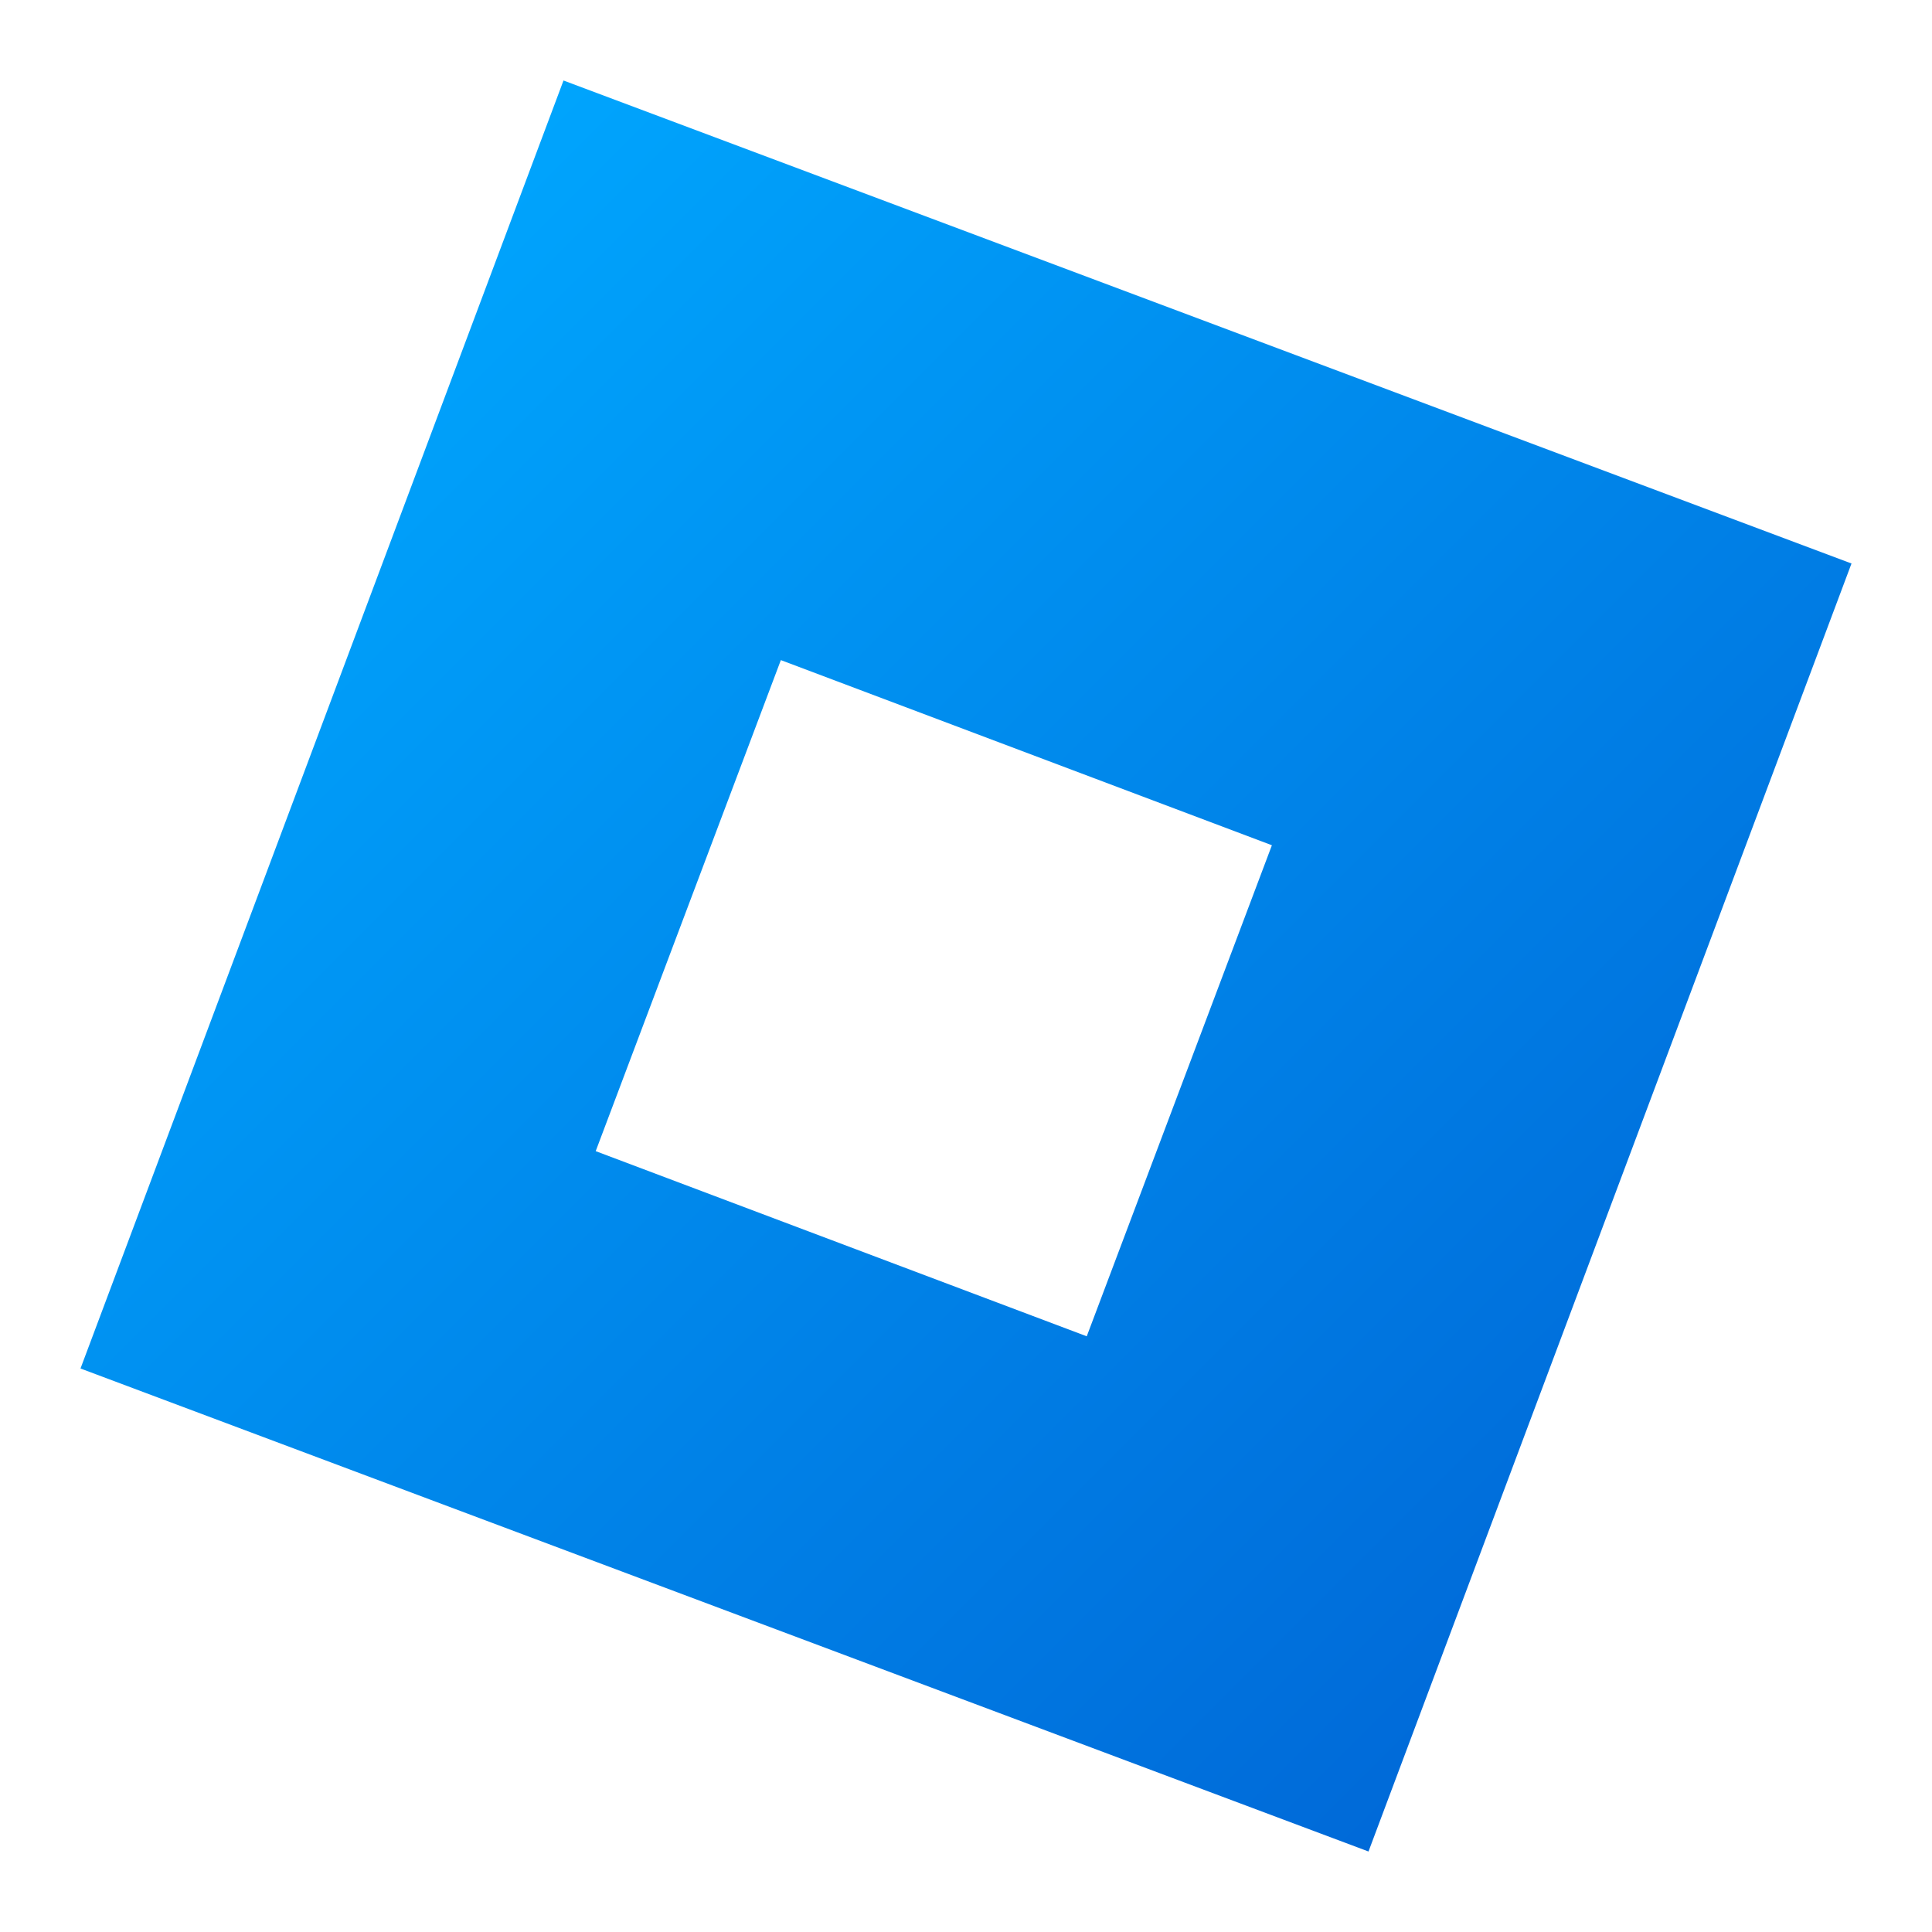
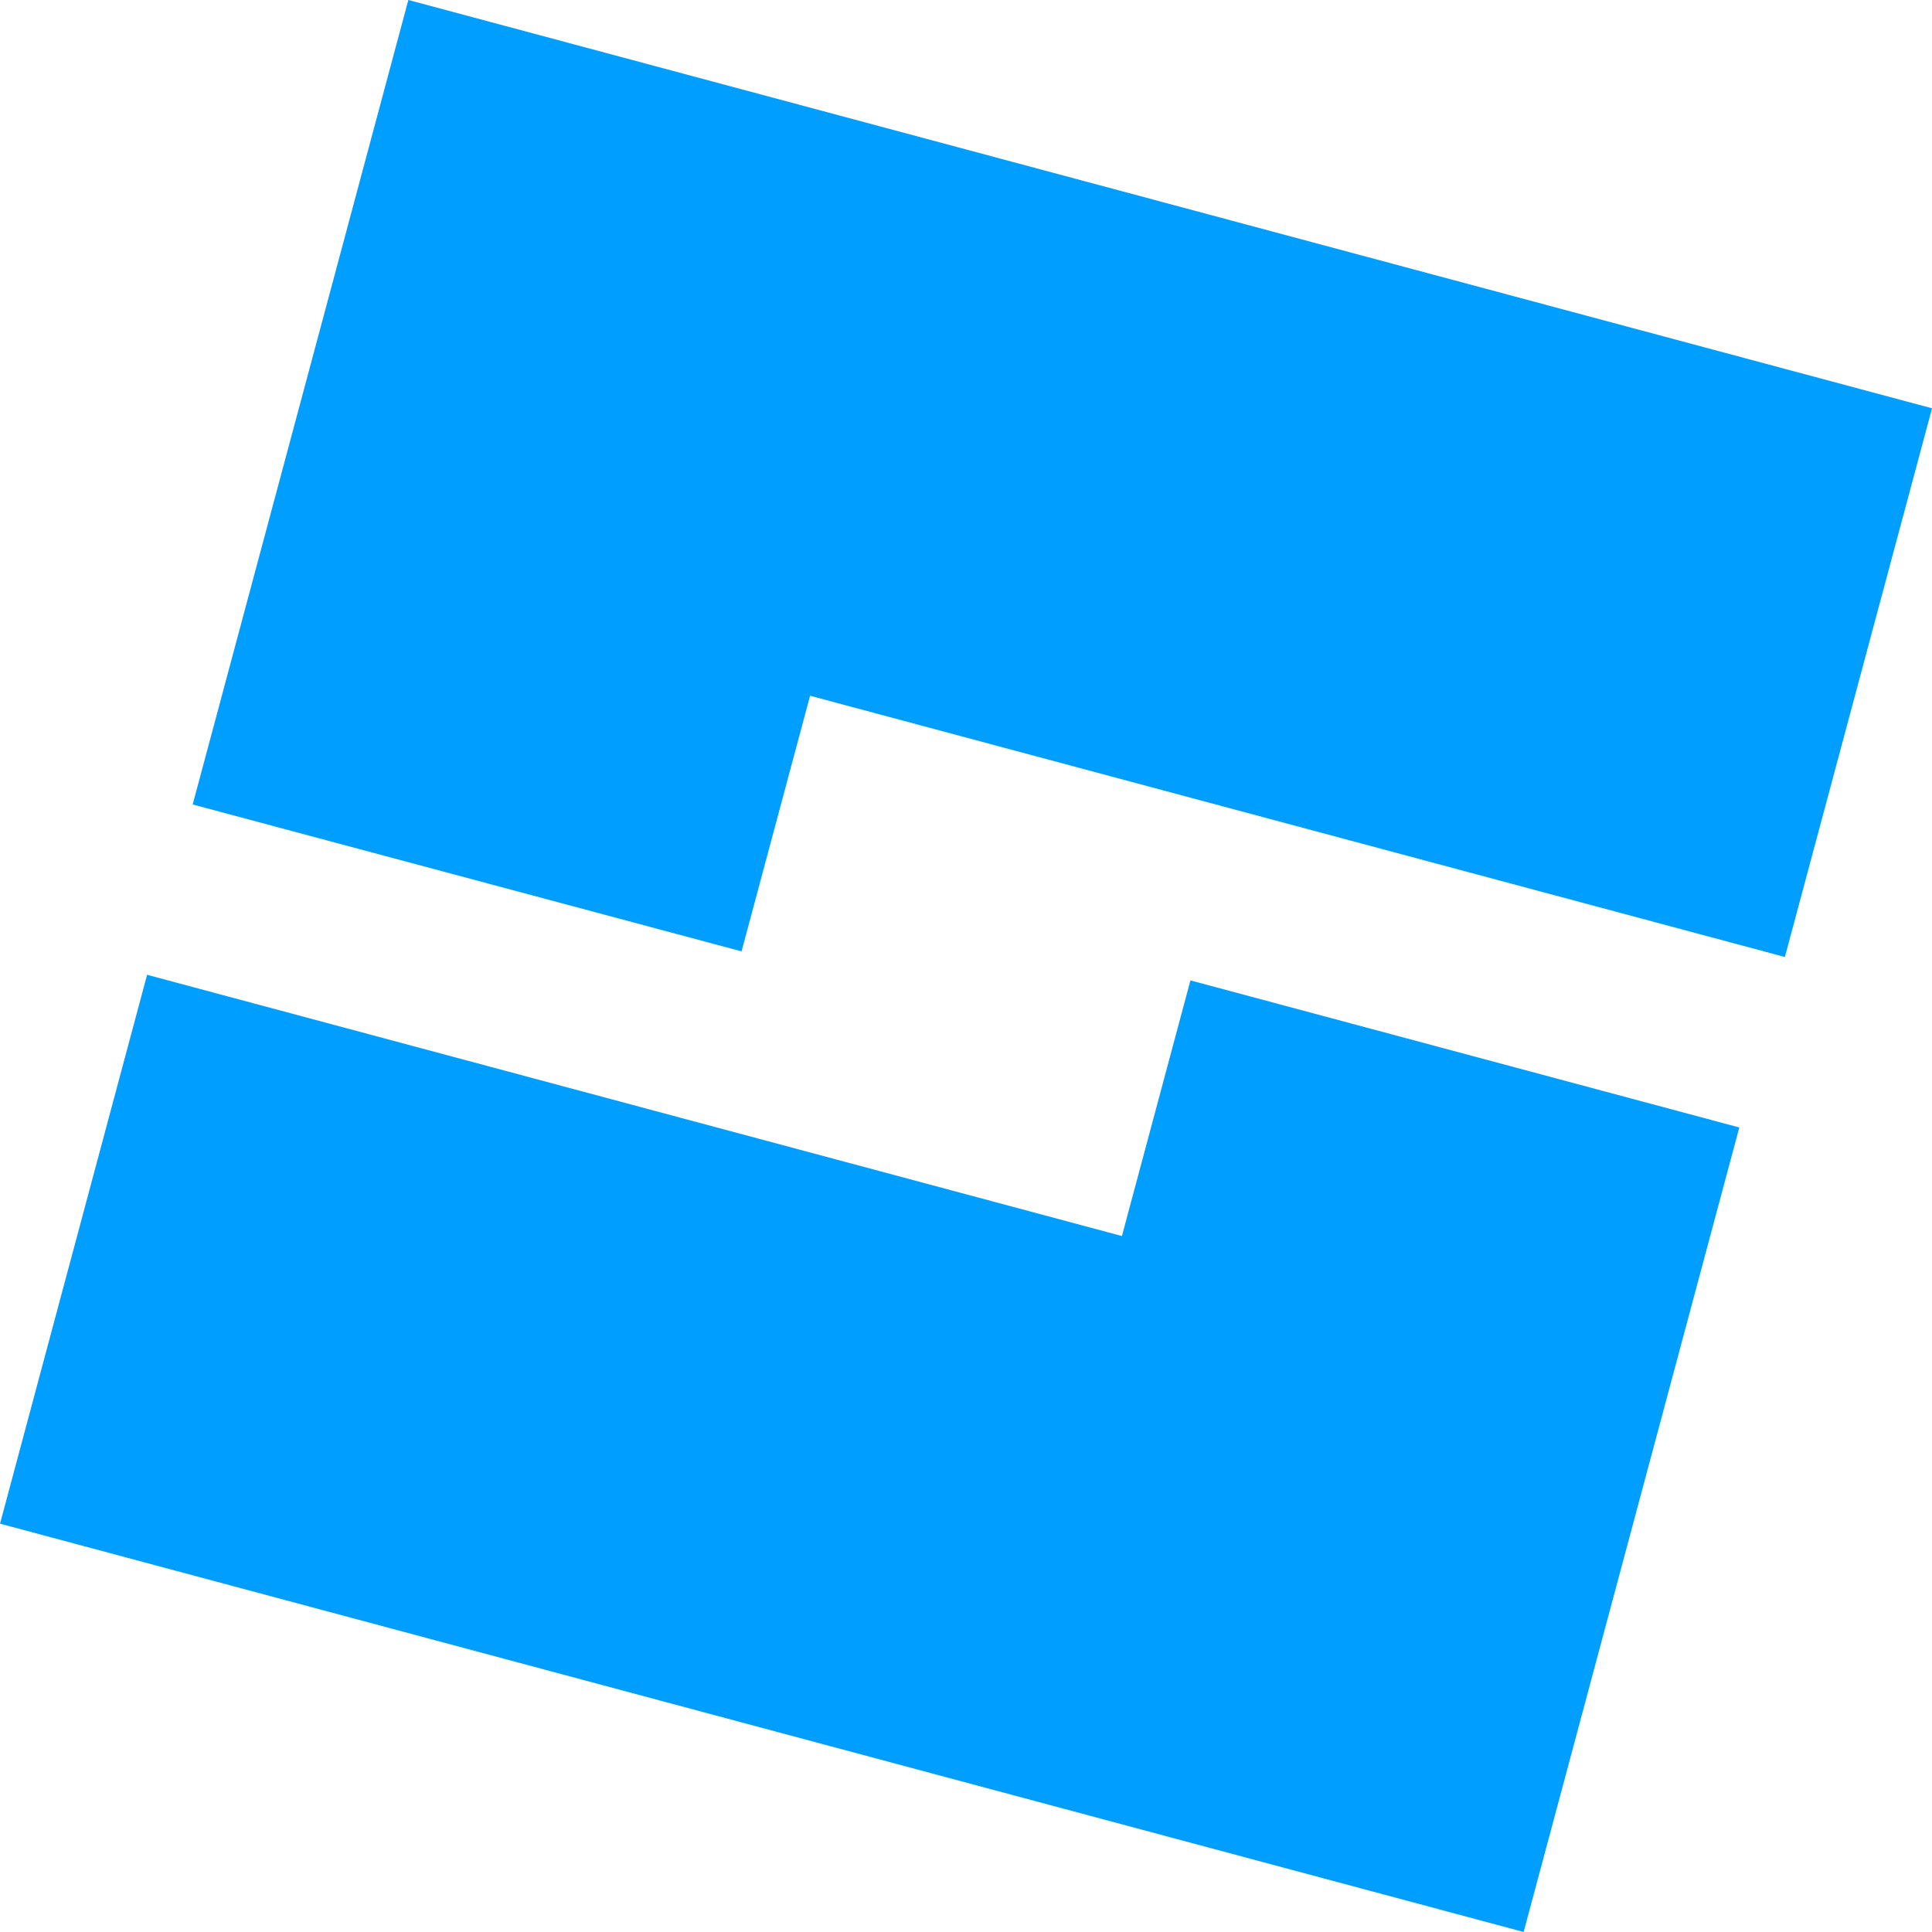
- <svg xmlns="http://www.w3.org/2000/svg" viewBox="0 0 24 24" role="img" aria-label="Roblox Studio">
-   <defs>
-     <linearGradient id="studio-gradient" x1="3" y1="3" x2="21" y2="21" gradientUnits="userSpaceOnUse">
-       <stop stop-color="#00a8ff" />
-       <stop offset="1" stop-color="#0066d6" />
-     </linearGradient>
-   </defs>
-   <path fill="url(#studio-gradient)" fill-rule="evenodd" d="m7 1 16 6-6 16-16-6L7 1Zm2.7 7.2 6.1 2.3-2.3 6.1-6.1-2.3 2.3-6.1Z" />
+ <svg xmlns="http://www.w3.org/2000/svg" viewBox="0 0 134.867 134.867" role="img" aria-label="Roblox Studio">
+   <g transform="translate(-0.3104726,-0.3104734)">
+     <path fill="#009fff" transform="matrix(4.214594,0,0,4.214594,0.2065483,-3.800197)" d="M 6.788,0.975 3.216,14.3 l 9.091,2.433 1.135,-4.234 16.146,4.327 2.437,-9.088 z M 18.607,21.448 2.461,17.121 0.025,26.212 25.261,32.975 28.833,19.65 19.742,17.214 Z" />
+   </g>
</svg>
